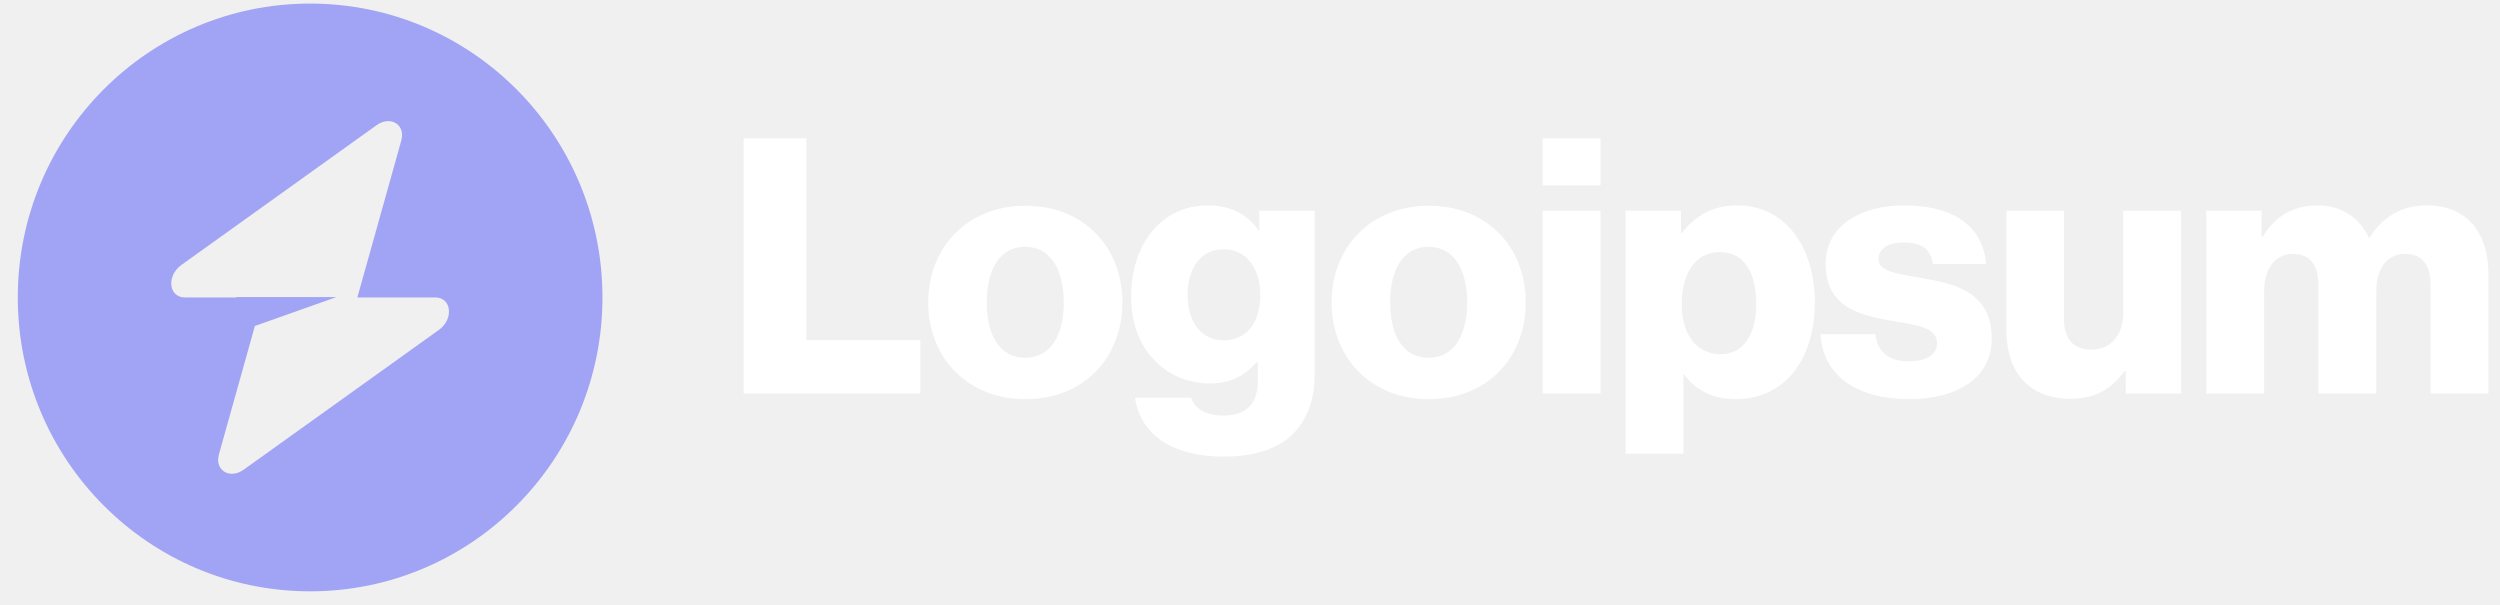
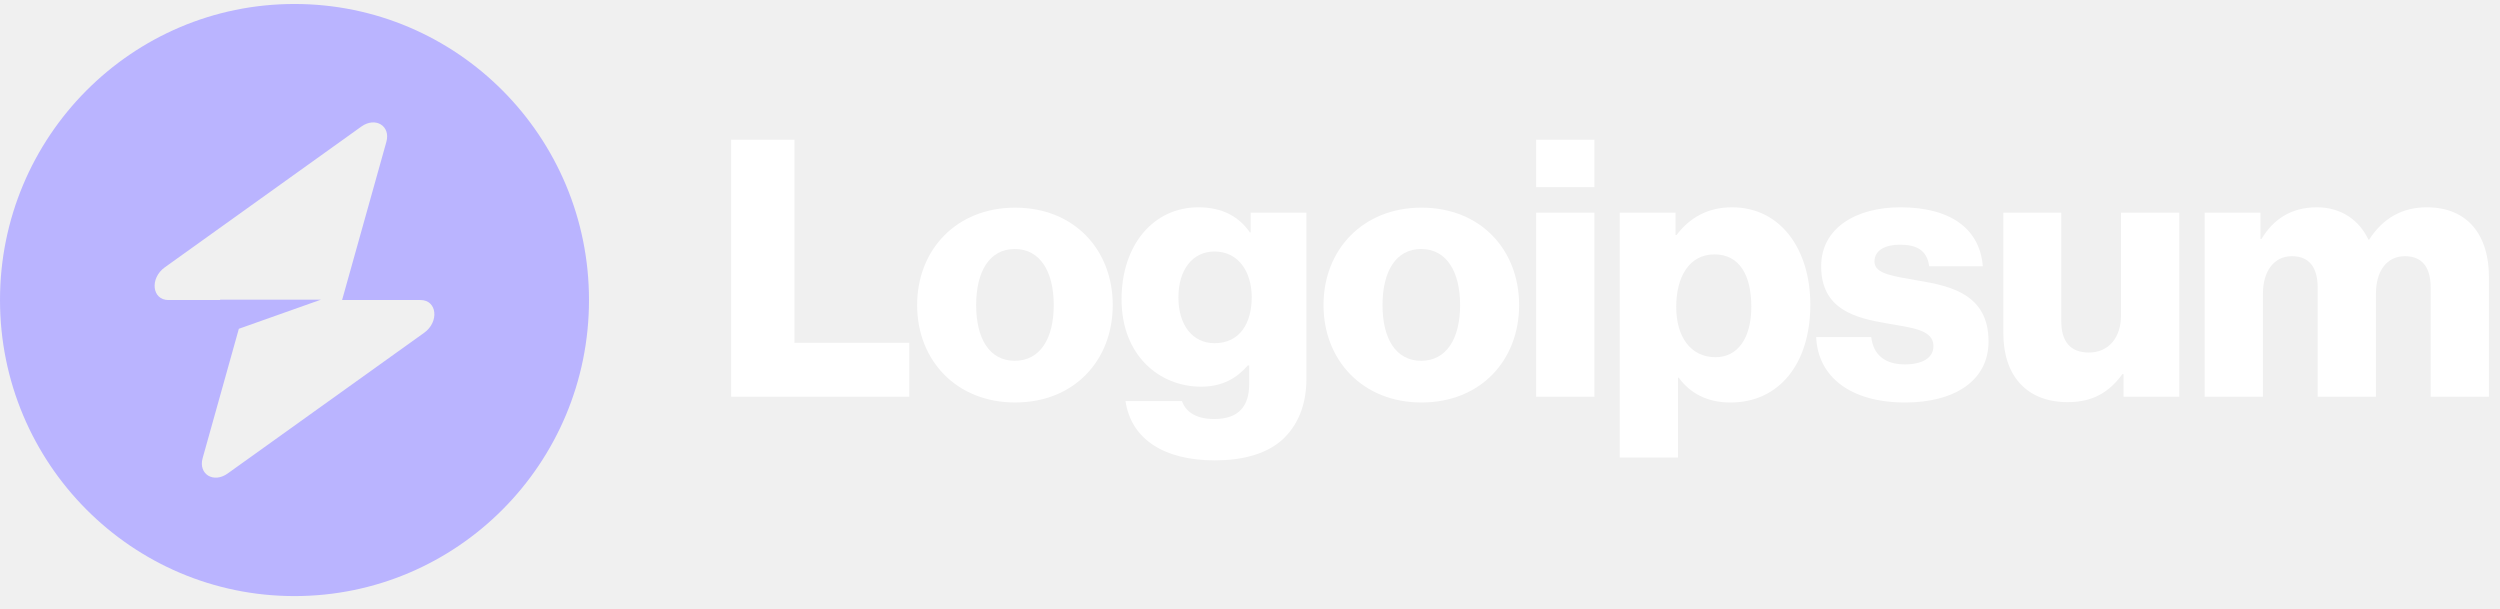
- <svg xmlns="http://www.w3.org/2000/svg" width="124" height="30" viewBox="0 0 124 30" fill="none">
-   <path d="M36.882 19.515H45.65V16.86H39.998V6.859H36.882V19.515Z" fill="white" />
-   <path d="M50.845 17.746C49.595 17.746 48.944 16.648 48.944 15.002C48.944 13.356 49.595 12.241 50.845 12.241C52.095 12.241 52.764 13.356 52.764 15.002C52.764 16.648 52.095 17.746 50.845 17.746ZM50.863 19.799C53.768 19.799 55.67 17.728 55.67 15.002C55.67 12.276 53.768 10.205 50.863 10.205C47.975 10.205 46.039 12.276 46.039 15.002C46.039 17.728 47.975 19.799 50.863 19.799Z" fill="white" />
-   <path d="M60.699 22.648C62.037 22.648 63.216 22.347 64.009 21.639C64.731 20.984 65.206 19.993 65.206 18.63V10.452H62.459V11.426H62.424C61.896 10.665 61.086 10.187 59.889 10.187C57.653 10.187 56.103 12.063 56.103 14.718C56.103 17.497 57.987 19.019 60.012 19.019C61.103 19.019 61.79 18.577 62.318 17.975H62.389V18.878C62.389 19.975 61.878 20.612 60.663 20.612C59.712 20.612 59.237 20.205 59.079 19.727H56.297C56.578 21.621 58.216 22.648 60.699 22.648ZM60.681 16.877C59.607 16.877 58.903 15.992 58.903 14.63C58.903 13.249 59.607 12.364 60.681 12.364C61.878 12.364 62.512 13.39 62.512 14.612C62.512 15.886 61.931 16.877 60.681 16.877Z" fill="white" />
-   <path d="M70.853 17.746C69.603 17.746 68.952 16.648 68.952 15.002C68.952 13.356 69.603 12.241 70.853 12.241C72.103 12.241 72.772 13.356 72.772 15.002C72.772 16.648 72.103 17.746 70.853 17.746ZM70.871 19.799C73.776 19.799 75.677 17.728 75.677 15.002C75.677 12.276 73.776 10.205 70.871 10.205C67.983 10.205 66.046 12.276 66.046 15.002C66.046 17.728 67.983 19.799 70.871 19.799Z" fill="white" />
-   <path d="M76.516 19.515H79.386V10.453H76.516V19.515ZM76.516 9.196H79.386V6.859H76.516V9.196Z" fill="white" />
-   <path d="M80.631 22.506H83.501V18.577H83.536C84.1 19.338 84.927 19.798 86.089 19.798C88.448 19.798 90.015 17.922 90.015 14.983C90.015 12.258 88.554 10.187 86.159 10.187C84.927 10.187 84.047 10.736 83.43 11.55H83.378V10.452H80.631V22.506ZM85.35 17.568C84.117 17.568 83.413 16.559 83.413 15.09C83.413 13.621 84.047 12.505 85.297 12.505C86.529 12.505 87.11 13.532 87.11 15.09C87.11 16.63 86.441 17.568 85.35 17.568Z" fill="white" />
-   <path d="M94.687 19.798C97.047 19.798 98.79 18.771 98.79 16.789C98.79 14.47 96.924 14.063 95.339 13.798C94.194 13.585 93.173 13.497 93.173 12.86C93.173 12.293 93.719 12.028 94.423 12.028C95.216 12.028 95.761 12.275 95.867 13.09H98.508C98.367 11.302 96.994 10.187 94.441 10.187C92.31 10.187 90.55 11.178 90.55 13.09C90.55 15.214 92.222 15.638 93.789 15.904C94.987 16.116 96.078 16.205 96.078 17.019C96.078 17.603 95.532 17.922 94.67 17.922C93.719 17.922 93.12 17.479 93.015 16.576H90.303C90.391 18.577 92.046 19.798 94.687 19.798Z" fill="white" />
-   <path d="M102.689 19.781C103.939 19.781 104.731 19.286 105.383 18.401H105.436V19.516H108.182V10.453H105.312V15.515C105.312 16.595 104.714 17.339 103.728 17.339C102.812 17.339 102.372 16.79 102.372 15.799V10.453H99.519V16.401C99.519 18.418 100.611 19.781 102.689 19.781Z" fill="white" />
-   <path d="M109.431 19.515H112.301V14.435C112.301 13.355 112.829 12.594 113.727 12.594C114.59 12.594 114.994 13.16 114.994 14.134V19.515H117.864V14.435C117.864 13.355 118.375 12.594 119.291 12.594C120.153 12.594 120.558 13.16 120.558 14.134V19.515H123.428V13.621C123.428 11.585 122.407 10.187 120.365 10.187C119.203 10.187 118.234 10.682 117.53 11.78H117.495C117.037 10.806 116.139 10.187 114.959 10.187C113.656 10.187 112.794 10.806 112.23 11.744H112.177V10.452H109.431V19.515Z" fill="white" />
-   <path fill-rule="evenodd" clip-rule="evenodd" d="M15.382 29.33C23.39 29.33 29.882 22.804 29.882 14.753C29.882 6.703 23.39 0.177 15.382 0.177C7.374 0.177 0.882 6.703 0.882 14.753C0.882 22.804 7.374 29.33 15.382 29.33ZM19.905 6.967C20.125 6.181 19.366 5.716 18.673 6.213L8.997 13.142C8.245 13.681 8.363 14.753 9.174 14.753H11.723V14.734H16.689L12.642 16.169L10.858 22.54C10.638 23.326 11.397 23.791 12.09 23.294L21.767 16.364C22.519 15.826 22.4 14.753 21.589 14.753H17.725L19.905 6.967Z" fill="#a1a4f5" />
+ <svg xmlns="http://www.w3.org/2000/svg" width="152" height="37" viewBox="0 0 152 37" fill="none">
+   <path d="M44.455 24.122H55.283V20.843H48.303V8.494H44.455V24.122Z" fill="white" />
+   <path d="M61.698 21.936C60.154 21.936 59.35 20.581 59.35 18.548C59.35 16.516 60.154 15.139 61.698 15.139C63.242 15.139 64.068 16.516 64.068 18.548C64.068 20.581 63.242 21.936 61.698 21.936ZM61.72 24.471C65.307 24.471 67.655 21.914 67.655 18.548C67.655 15.182 65.307 12.625 61.72 12.625C58.154 12.625 55.762 15.182 55.762 18.548C55.762 21.914 58.154 24.471 61.72 24.471Z" fill="white" />
+   <path d="M73.865 27.991C75.518 27.991 76.974 27.619 77.953 26.745C78.844 25.936 79.431 24.712 79.431 23.029V12.931H76.039V14.133H75.996C75.344 13.194 74.344 12.604 72.865 12.604C70.104 12.604 68.19 14.92 68.19 18.199C68.19 21.631 70.517 23.51 73.017 23.51C74.365 23.51 75.213 22.964 75.865 22.221H75.952V23.335C75.952 24.691 75.322 25.477 73.822 25.477C72.648 25.477 72.061 24.975 71.865 24.384H68.43C68.778 26.723 70.799 27.991 73.865 27.991ZM73.843 20.866C72.517 20.866 71.647 19.773 71.647 18.09C71.647 16.385 72.517 15.292 73.843 15.292C75.322 15.292 76.105 16.56 76.105 18.068C76.105 19.642 75.387 20.866 73.843 20.866Z" fill="white" />
+   <path d="M86.405 21.936C84.861 21.936 84.057 20.581 84.057 18.548C84.057 16.516 84.861 15.139 86.405 15.139C87.949 15.139 88.775 16.516 88.775 18.548C88.775 20.581 87.949 21.936 86.405 21.936ZM86.427 24.471C90.014 24.471 92.362 21.914 92.362 18.548C92.362 15.182 90.014 12.625 86.427 12.625C82.861 12.625 80.469 15.182 80.469 18.548C80.469 21.914 82.861 24.471 86.427 24.471Z" fill="white" />
+   <path d="M93.397 24.122H96.941V12.931H93.397V24.122ZM93.397 11.379H96.941V8.494H93.397V11.379Z" fill="white" />
+   <path d="M98.479 27.816H102.023V22.964H102.066C102.762 23.904 103.784 24.472 105.219 24.472C108.133 24.472 110.068 22.155 110.068 18.527C110.068 15.161 108.263 12.604 105.306 12.604C103.784 12.604 102.697 13.281 101.936 14.287H101.871V12.931H98.479V27.816ZM104.306 21.718C102.784 21.718 101.914 20.472 101.914 18.658C101.914 16.844 102.697 15.467 104.241 15.467C105.763 15.467 106.48 16.735 106.48 18.658C106.48 20.559 105.654 21.718 104.306 21.718Z" fill="white" />
+   <path d="M115.837 24.472C118.75 24.472 120.903 23.204 120.903 20.756C120.903 17.893 118.598 17.39 116.641 17.062C115.228 16.8 113.967 16.691 113.967 15.904C113.967 15.204 114.641 14.877 115.511 14.877C116.489 14.877 117.163 15.183 117.293 16.188H120.555C120.381 13.98 118.685 12.604 115.532 12.604C112.901 12.604 110.727 13.828 110.727 16.188C110.727 18.811 112.793 19.335 114.728 19.663C116.206 19.926 117.554 20.035 117.554 21.04C117.554 21.762 116.88 22.155 115.815 22.155C114.641 22.155 113.902 21.609 113.771 20.494H110.423C110.532 22.964 112.575 24.472 115.837 24.472Z" fill="white" />
+   <path d="M125.717 24.45C127.261 24.45 128.239 23.838 129.044 22.745H129.109V24.122H132.501V12.932H128.957V19.183C128.957 20.516 128.218 21.434 127 21.434C125.87 21.434 125.326 20.756 125.326 19.532V12.932H121.804V20.276C121.804 22.767 123.152 24.45 125.717 24.45Z" fill="white" />
+   <path d="M134.043 24.122H137.587V17.849C137.587 16.516 138.239 15.576 139.348 15.576C140.413 15.576 140.914 16.276 140.914 17.478V24.122H144.458V17.849C144.458 16.516 145.088 15.576 146.219 15.576C147.284 15.576 147.784 16.276 147.784 17.478V24.122H151.328V16.844C151.328 14.33 150.067 12.604 147.545 12.604C146.11 12.604 144.914 13.216 144.044 14.571H144.001C143.436 13.368 142.327 12.604 140.87 12.604C139.261 12.604 138.196 13.368 137.5 14.527H137.435V12.931H134.043V24.122Z" fill="white" />
+   <path fill-rule="evenodd" clip-rule="evenodd" d="M17.905 36.242C27.794 36.242 35.811 28.183 35.811 18.242C35.811 8.301 27.794 0.242 17.905 0.242C8.017 0.242 0 8.301 0 18.242C0 28.183 8.017 36.242 17.905 36.242ZM23.491 8.627C23.763 7.656 22.826 7.082 21.97 7.695L10.021 16.253C9.093 16.918 9.239 18.242 10.24 18.242H13.387V18.218H19.519L14.522 19.99L12.32 27.857C12.048 28.828 12.985 29.402 13.841 28.789L25.79 20.232C26.718 19.567 26.572 18.242 25.571 18.242H20.799L23.491 8.627Z" fill="#bab4ff" />
</svg>
